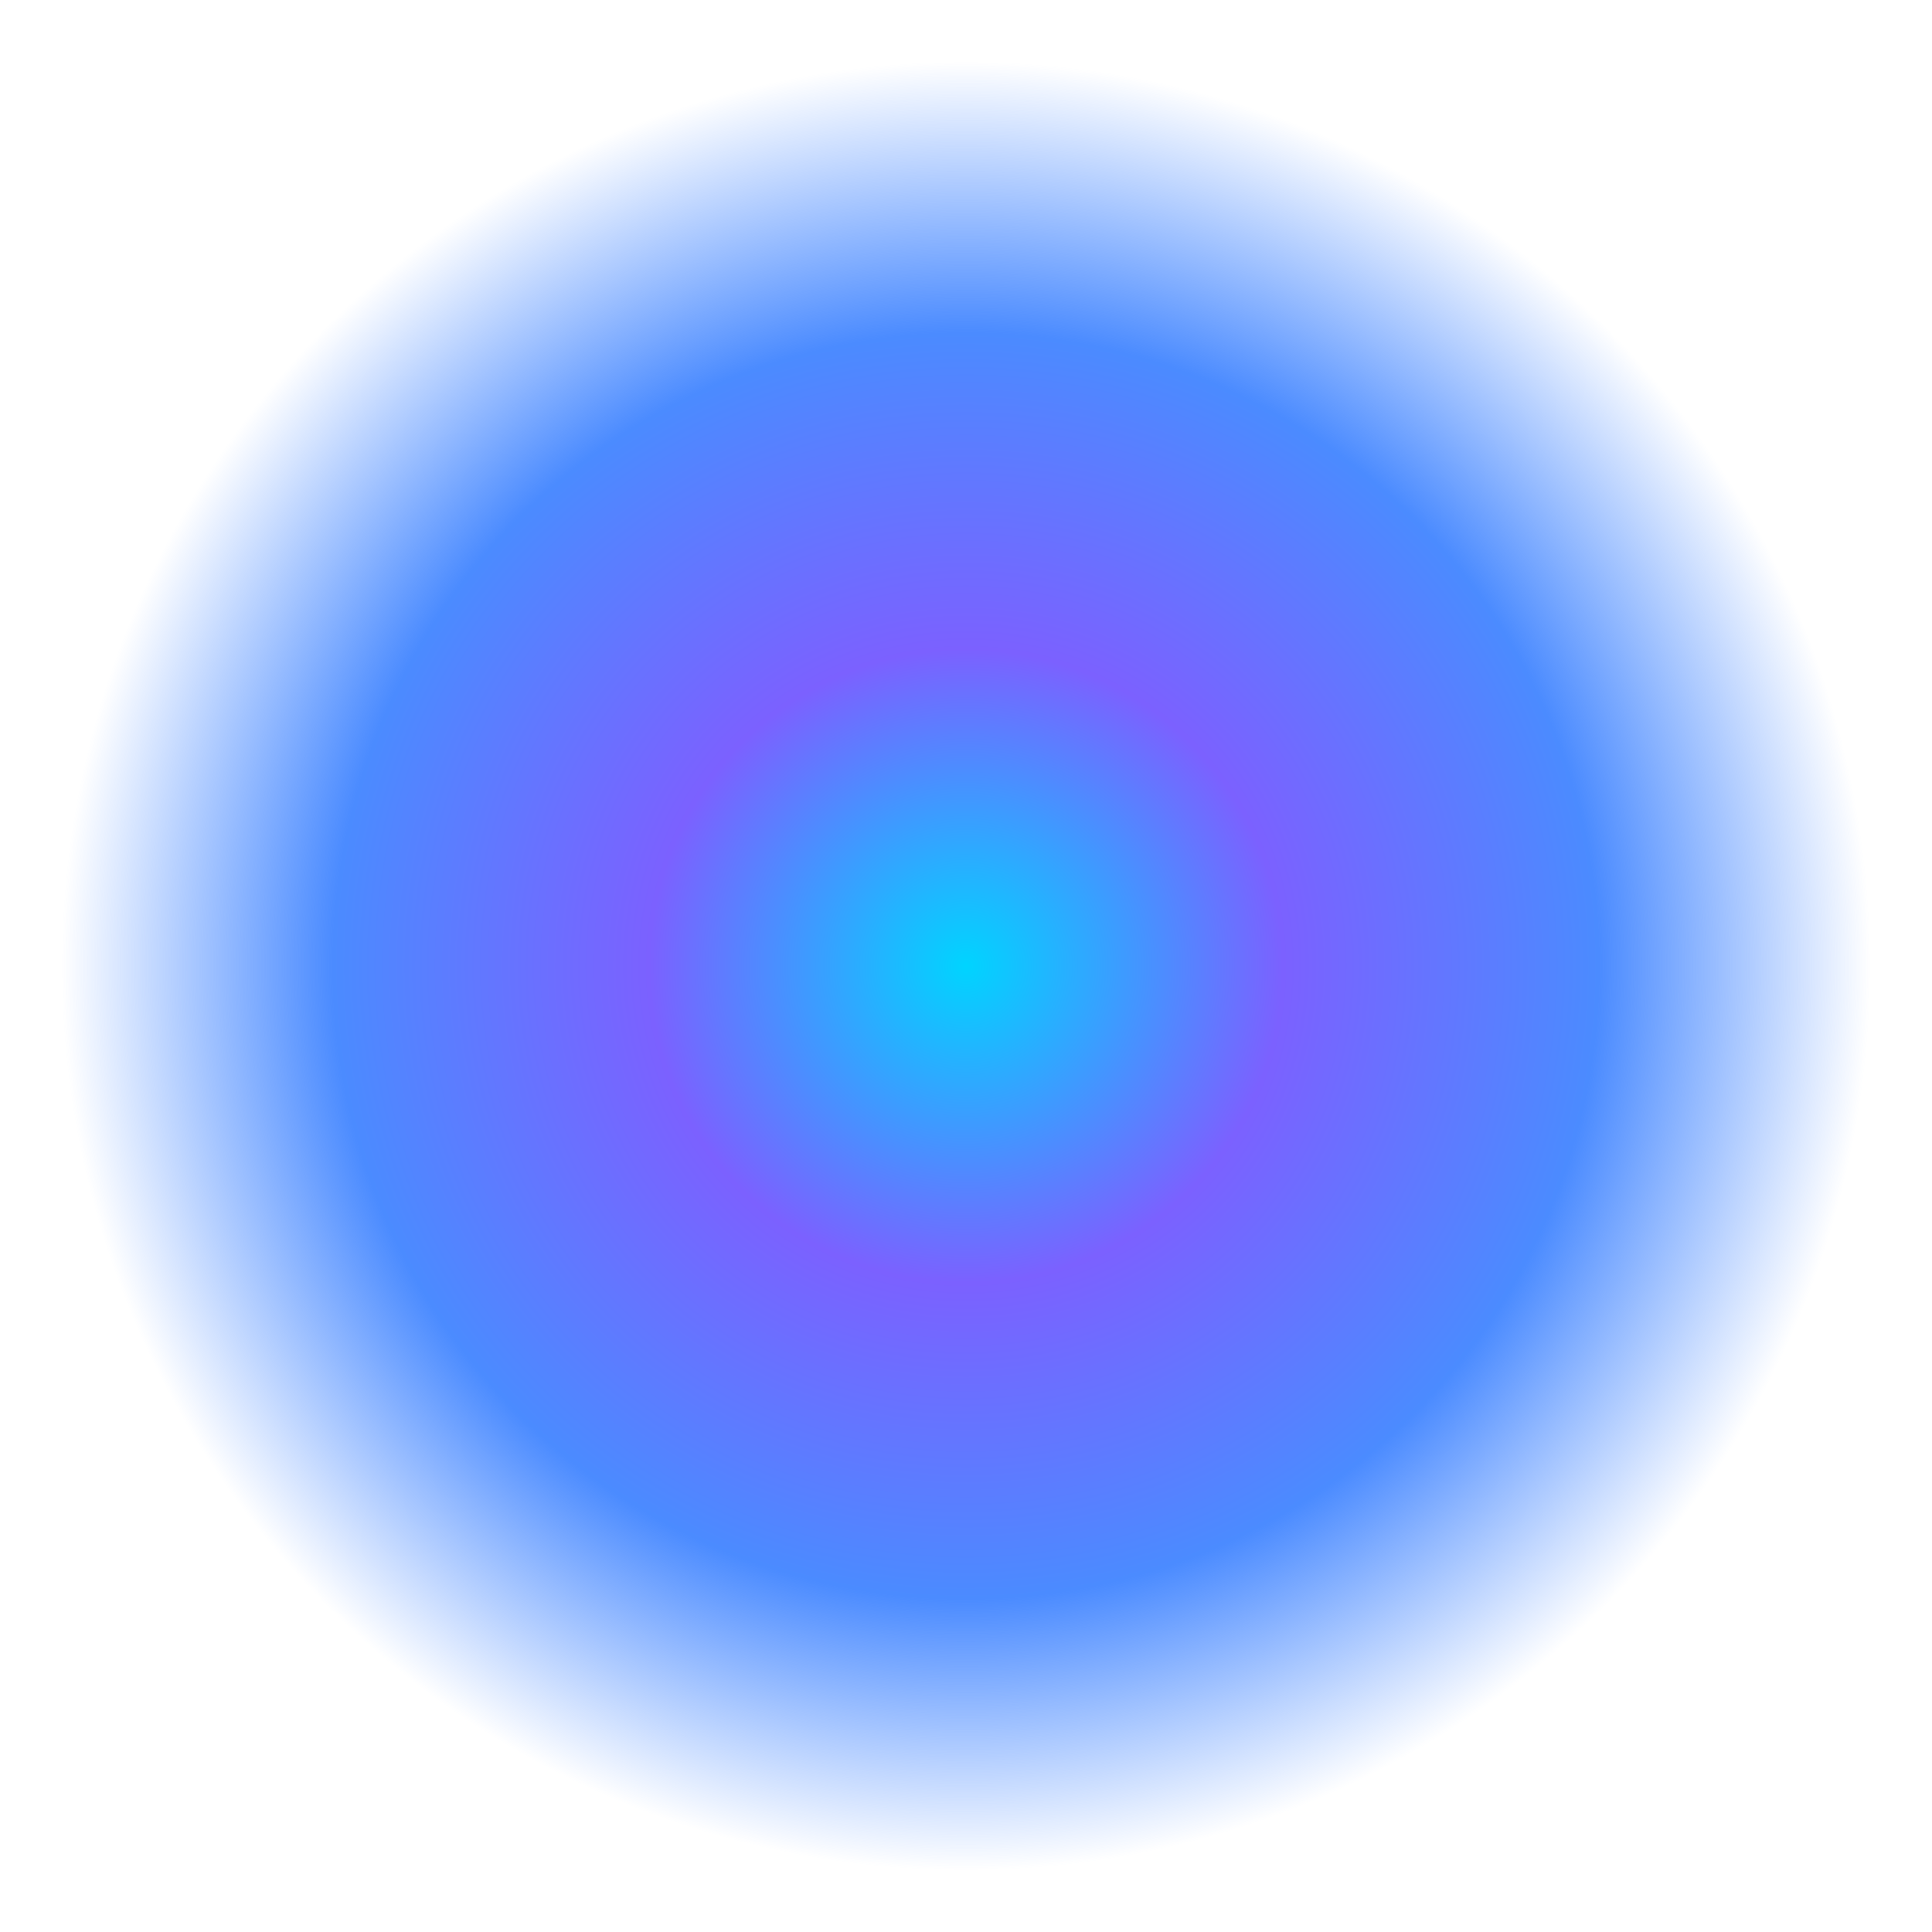
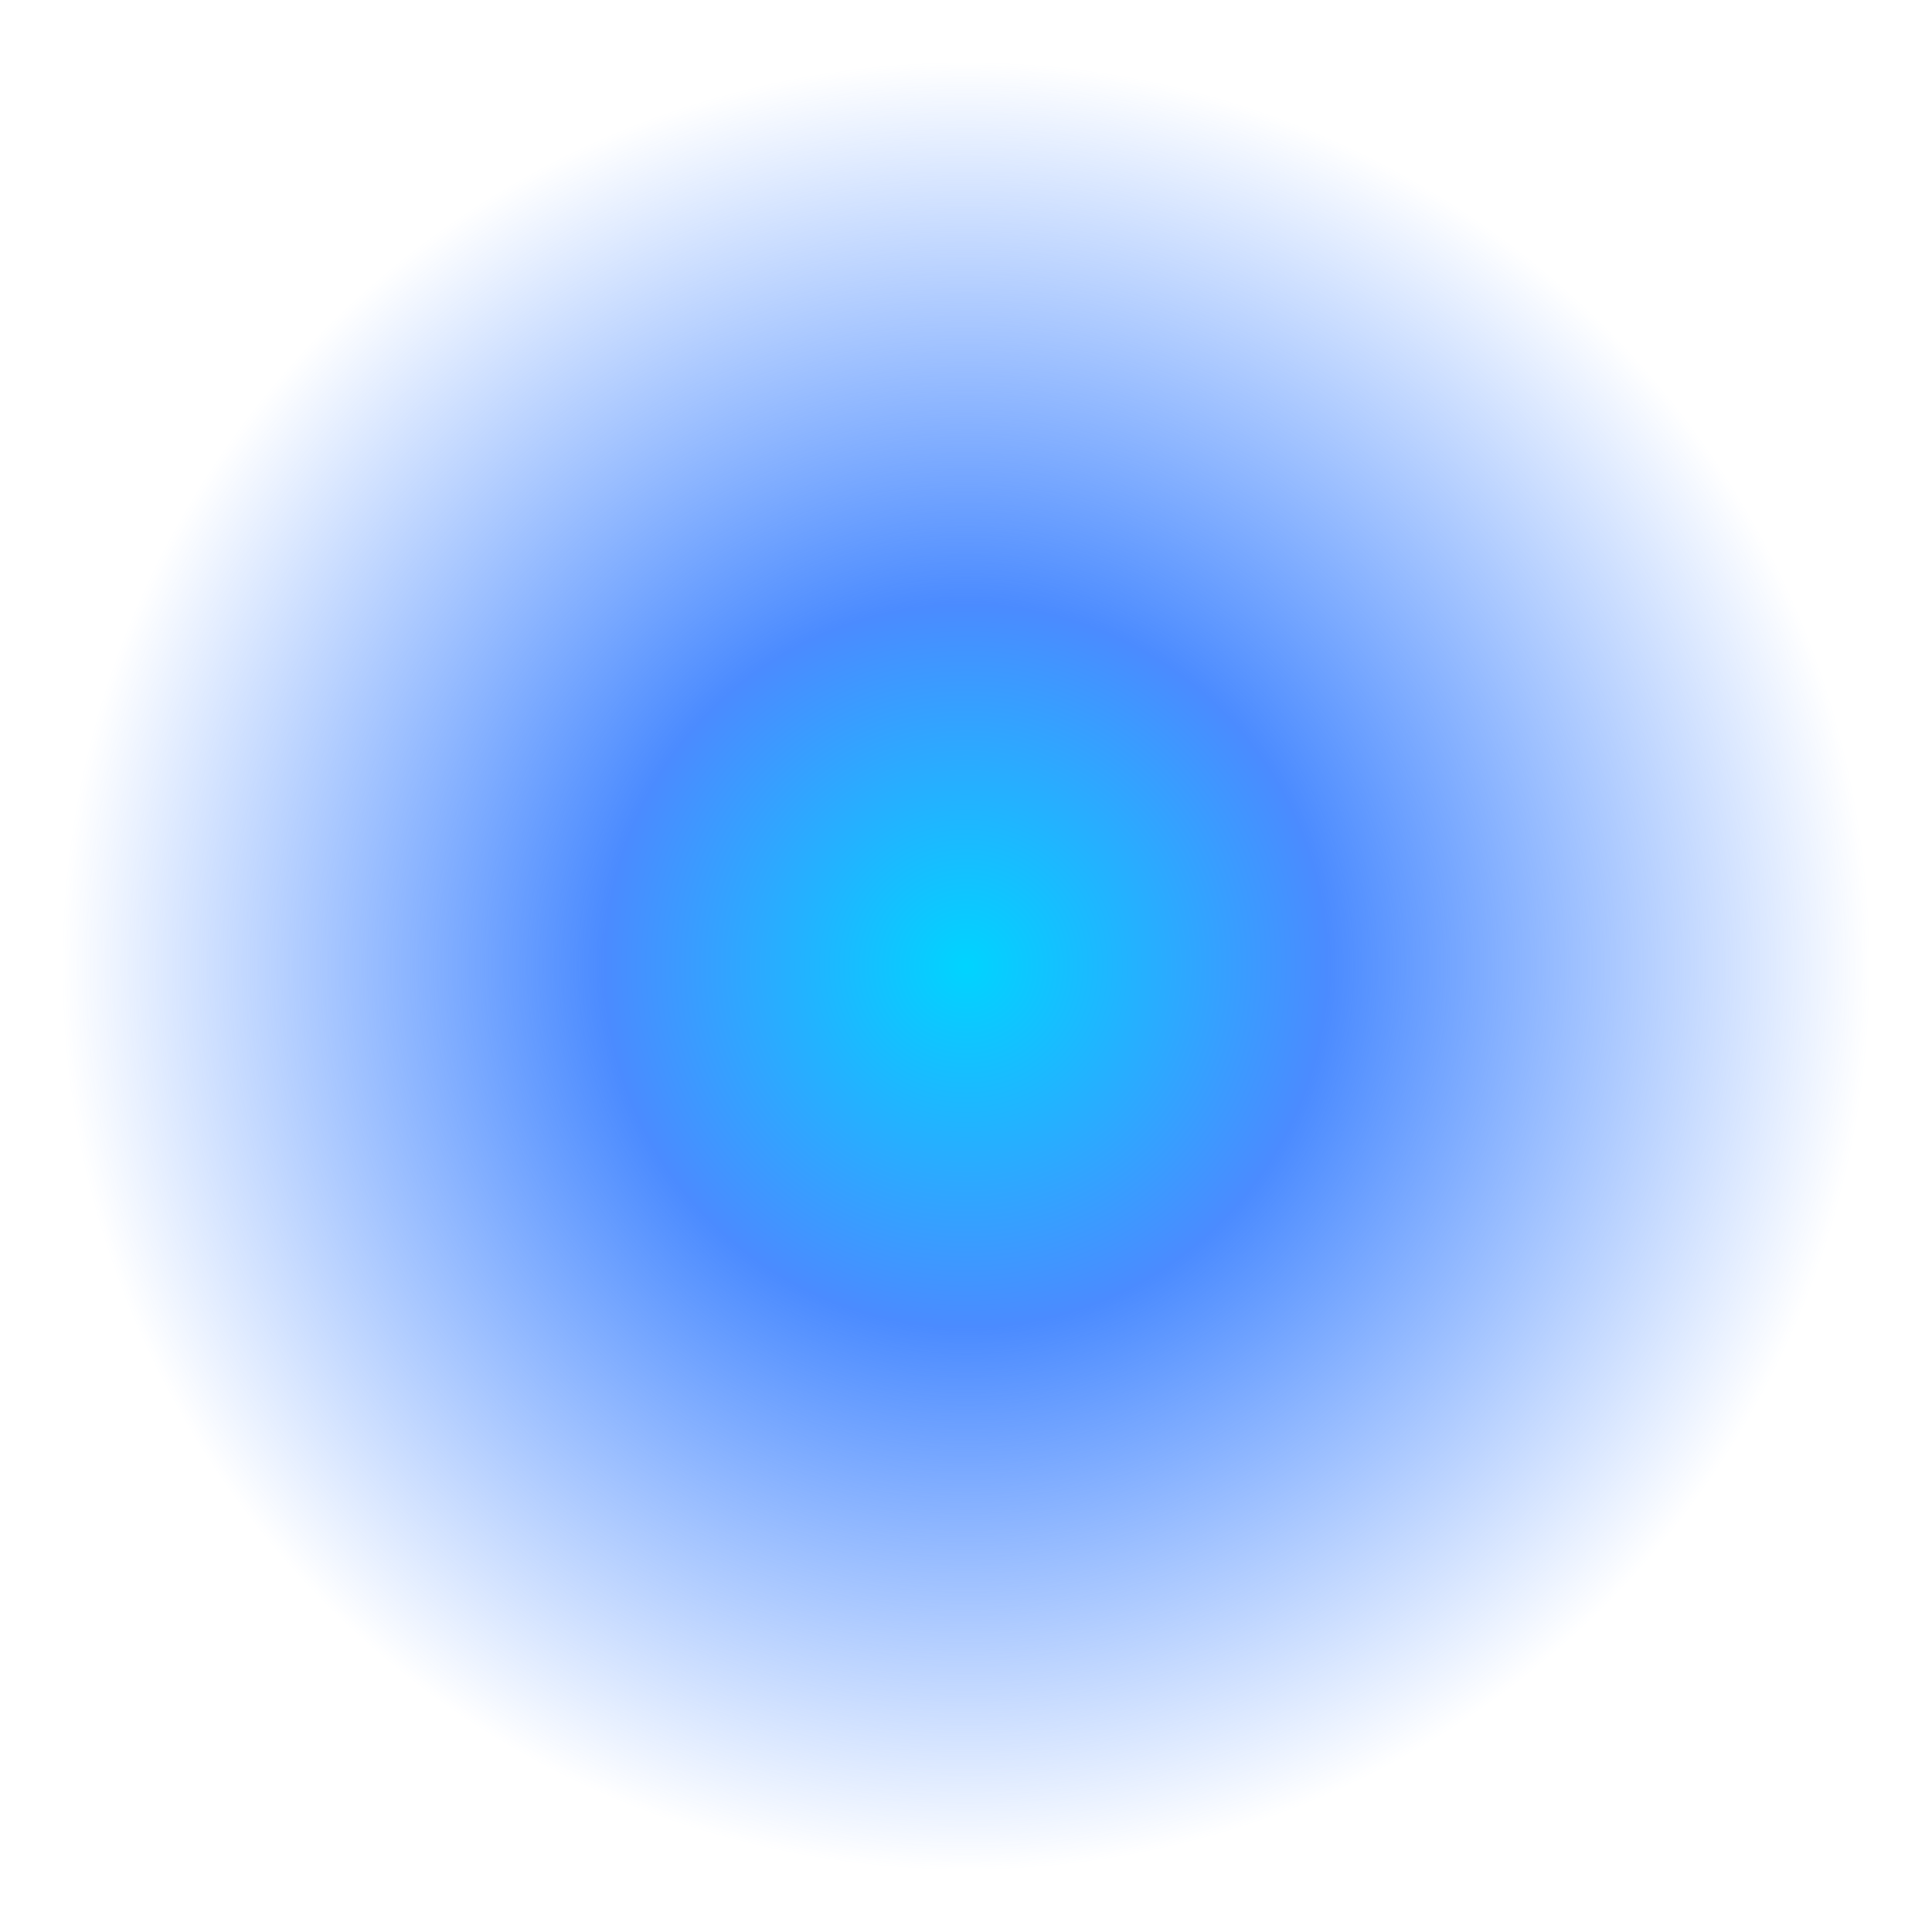
<svg xmlns="http://www.w3.org/2000/svg" viewBox="0 0 32 32">
  <defs>
    <radialGradient id="g" cx="50%" cy="50%" r="50%">
      <stop offset="0%" stop-color="#00D4FF" />
-       <stop offset="35%" stop-color="#7B61FF" />
-       <stop offset="70%" stop-color="#4B8BFF" />
+       <stop offset="40%" stop-color="#4B8BFF" />
      <stop offset="100%" stop-color="#4B8BFF" stop-opacity="0" />
    </radialGradient>
  </defs>
  <circle cx="16" cy="16" r="15" fill="url(#g)" />
</svg>
